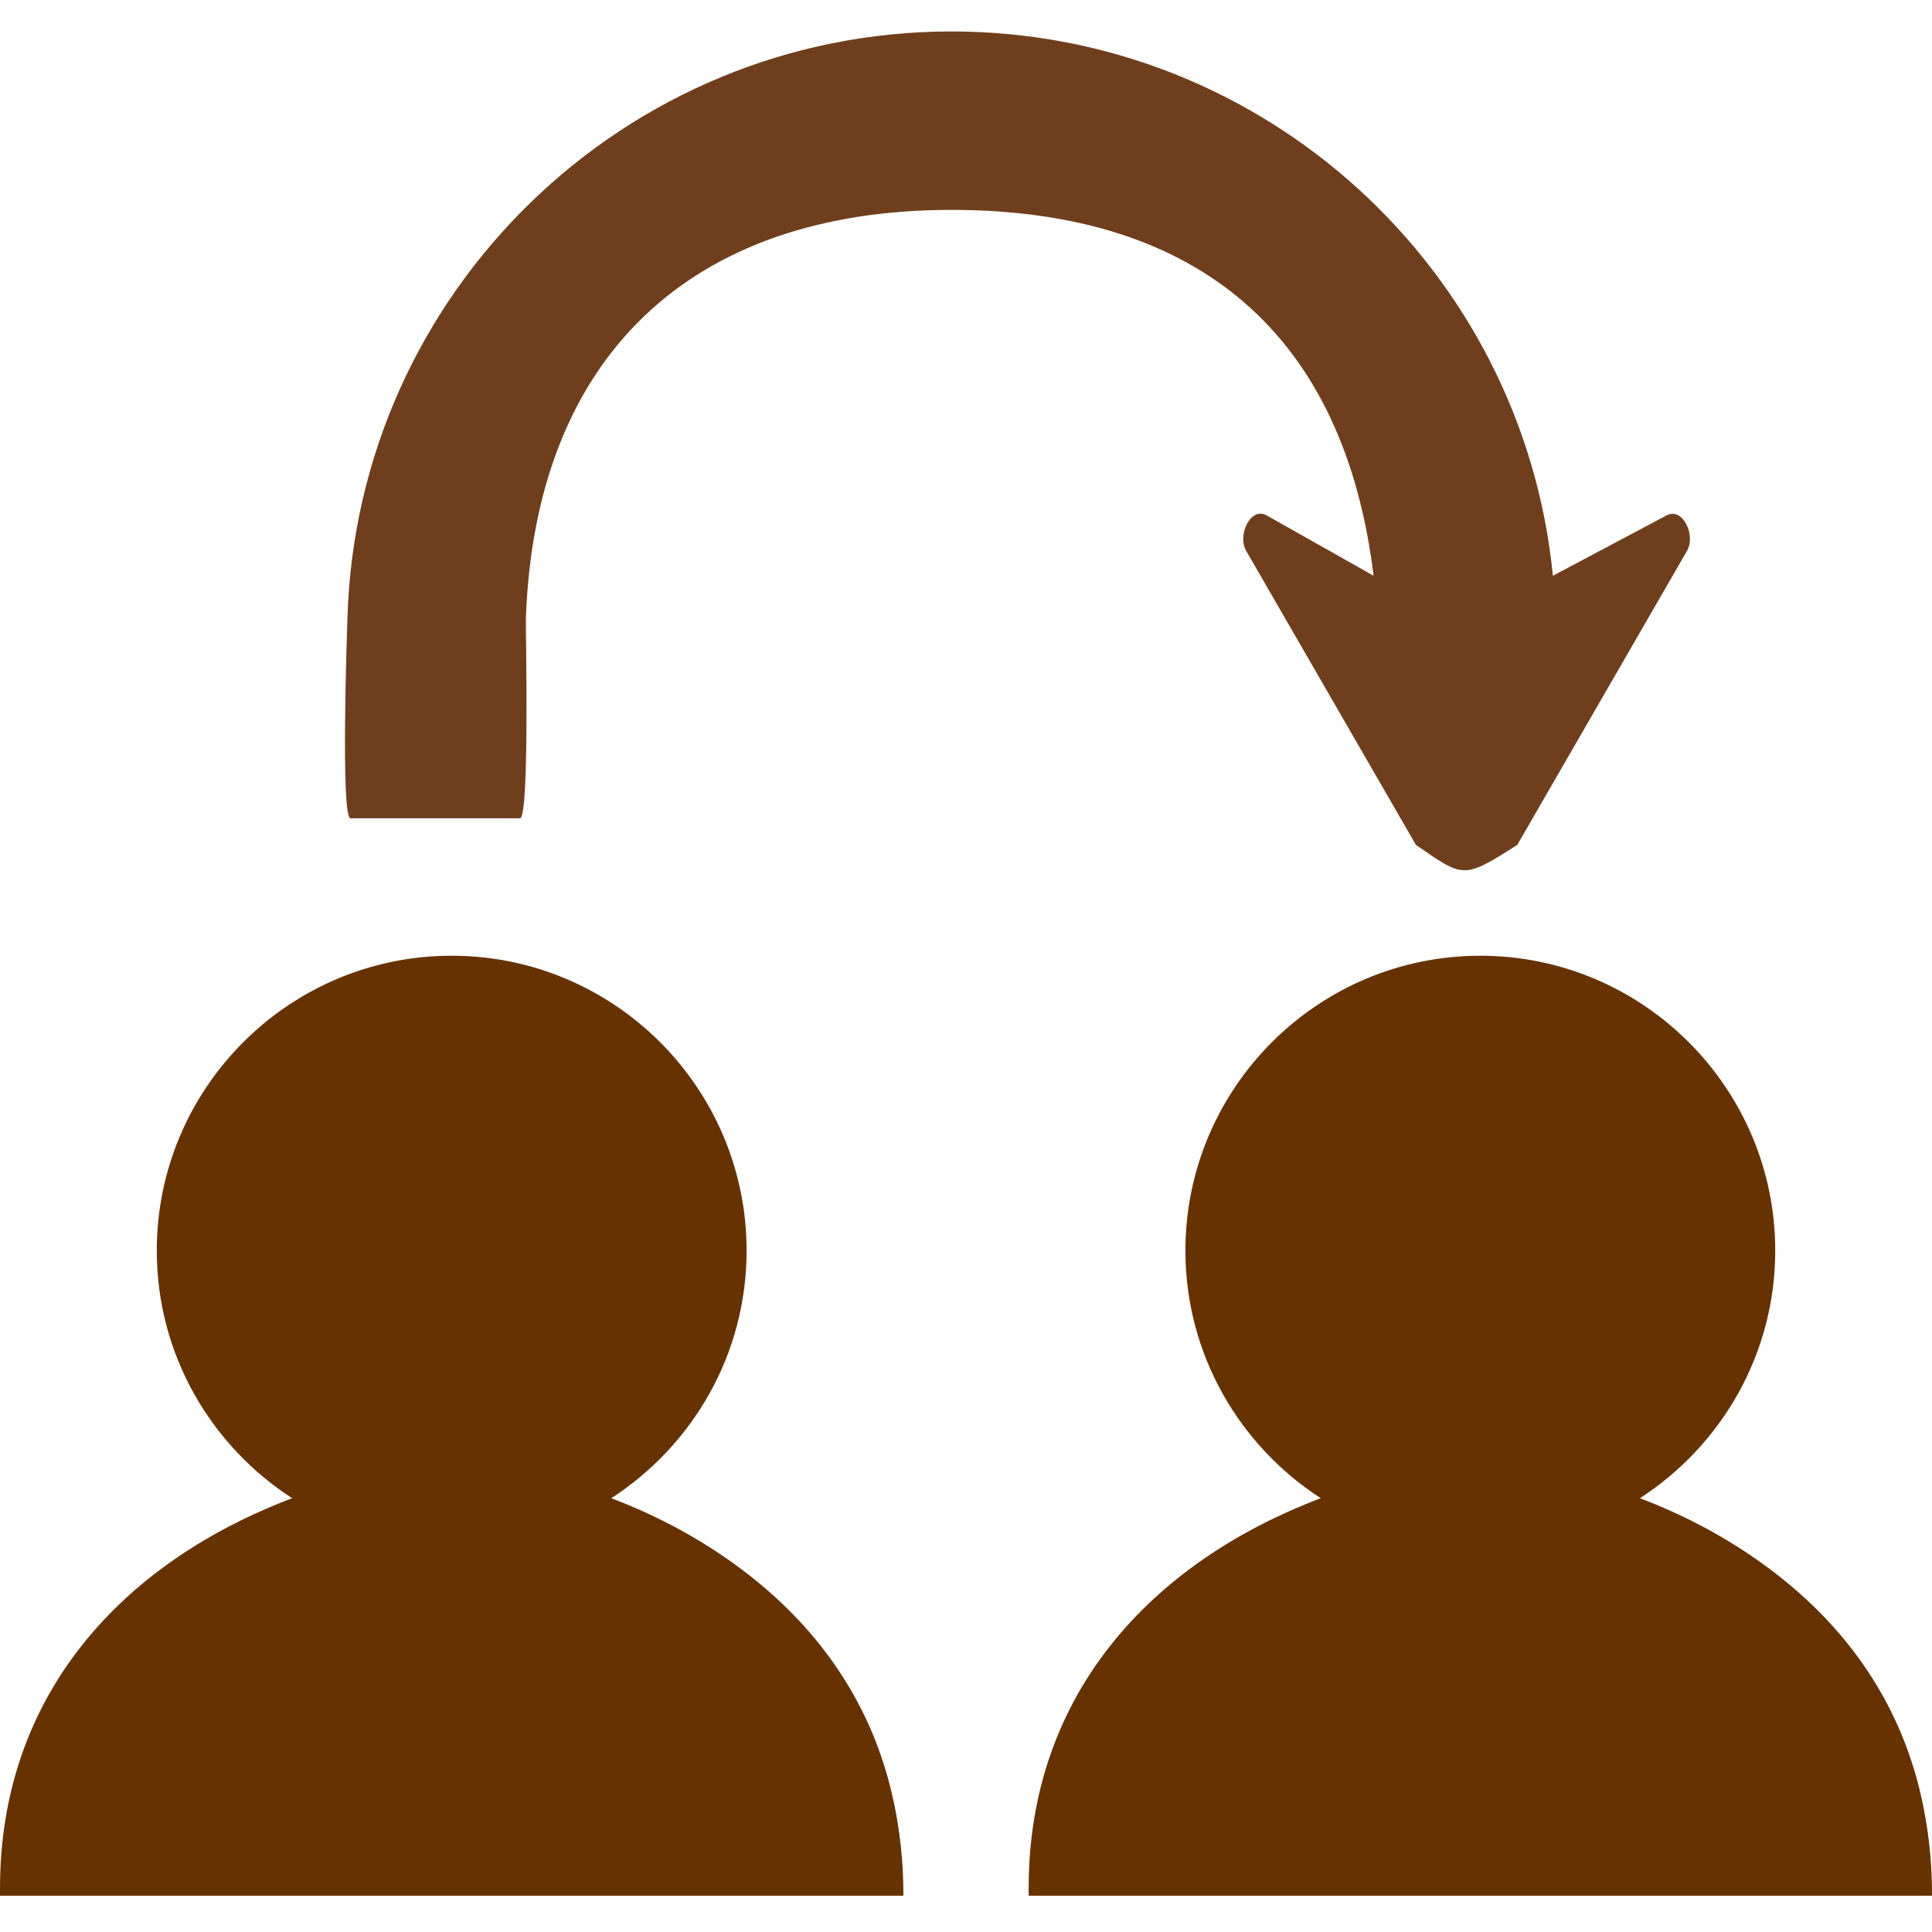
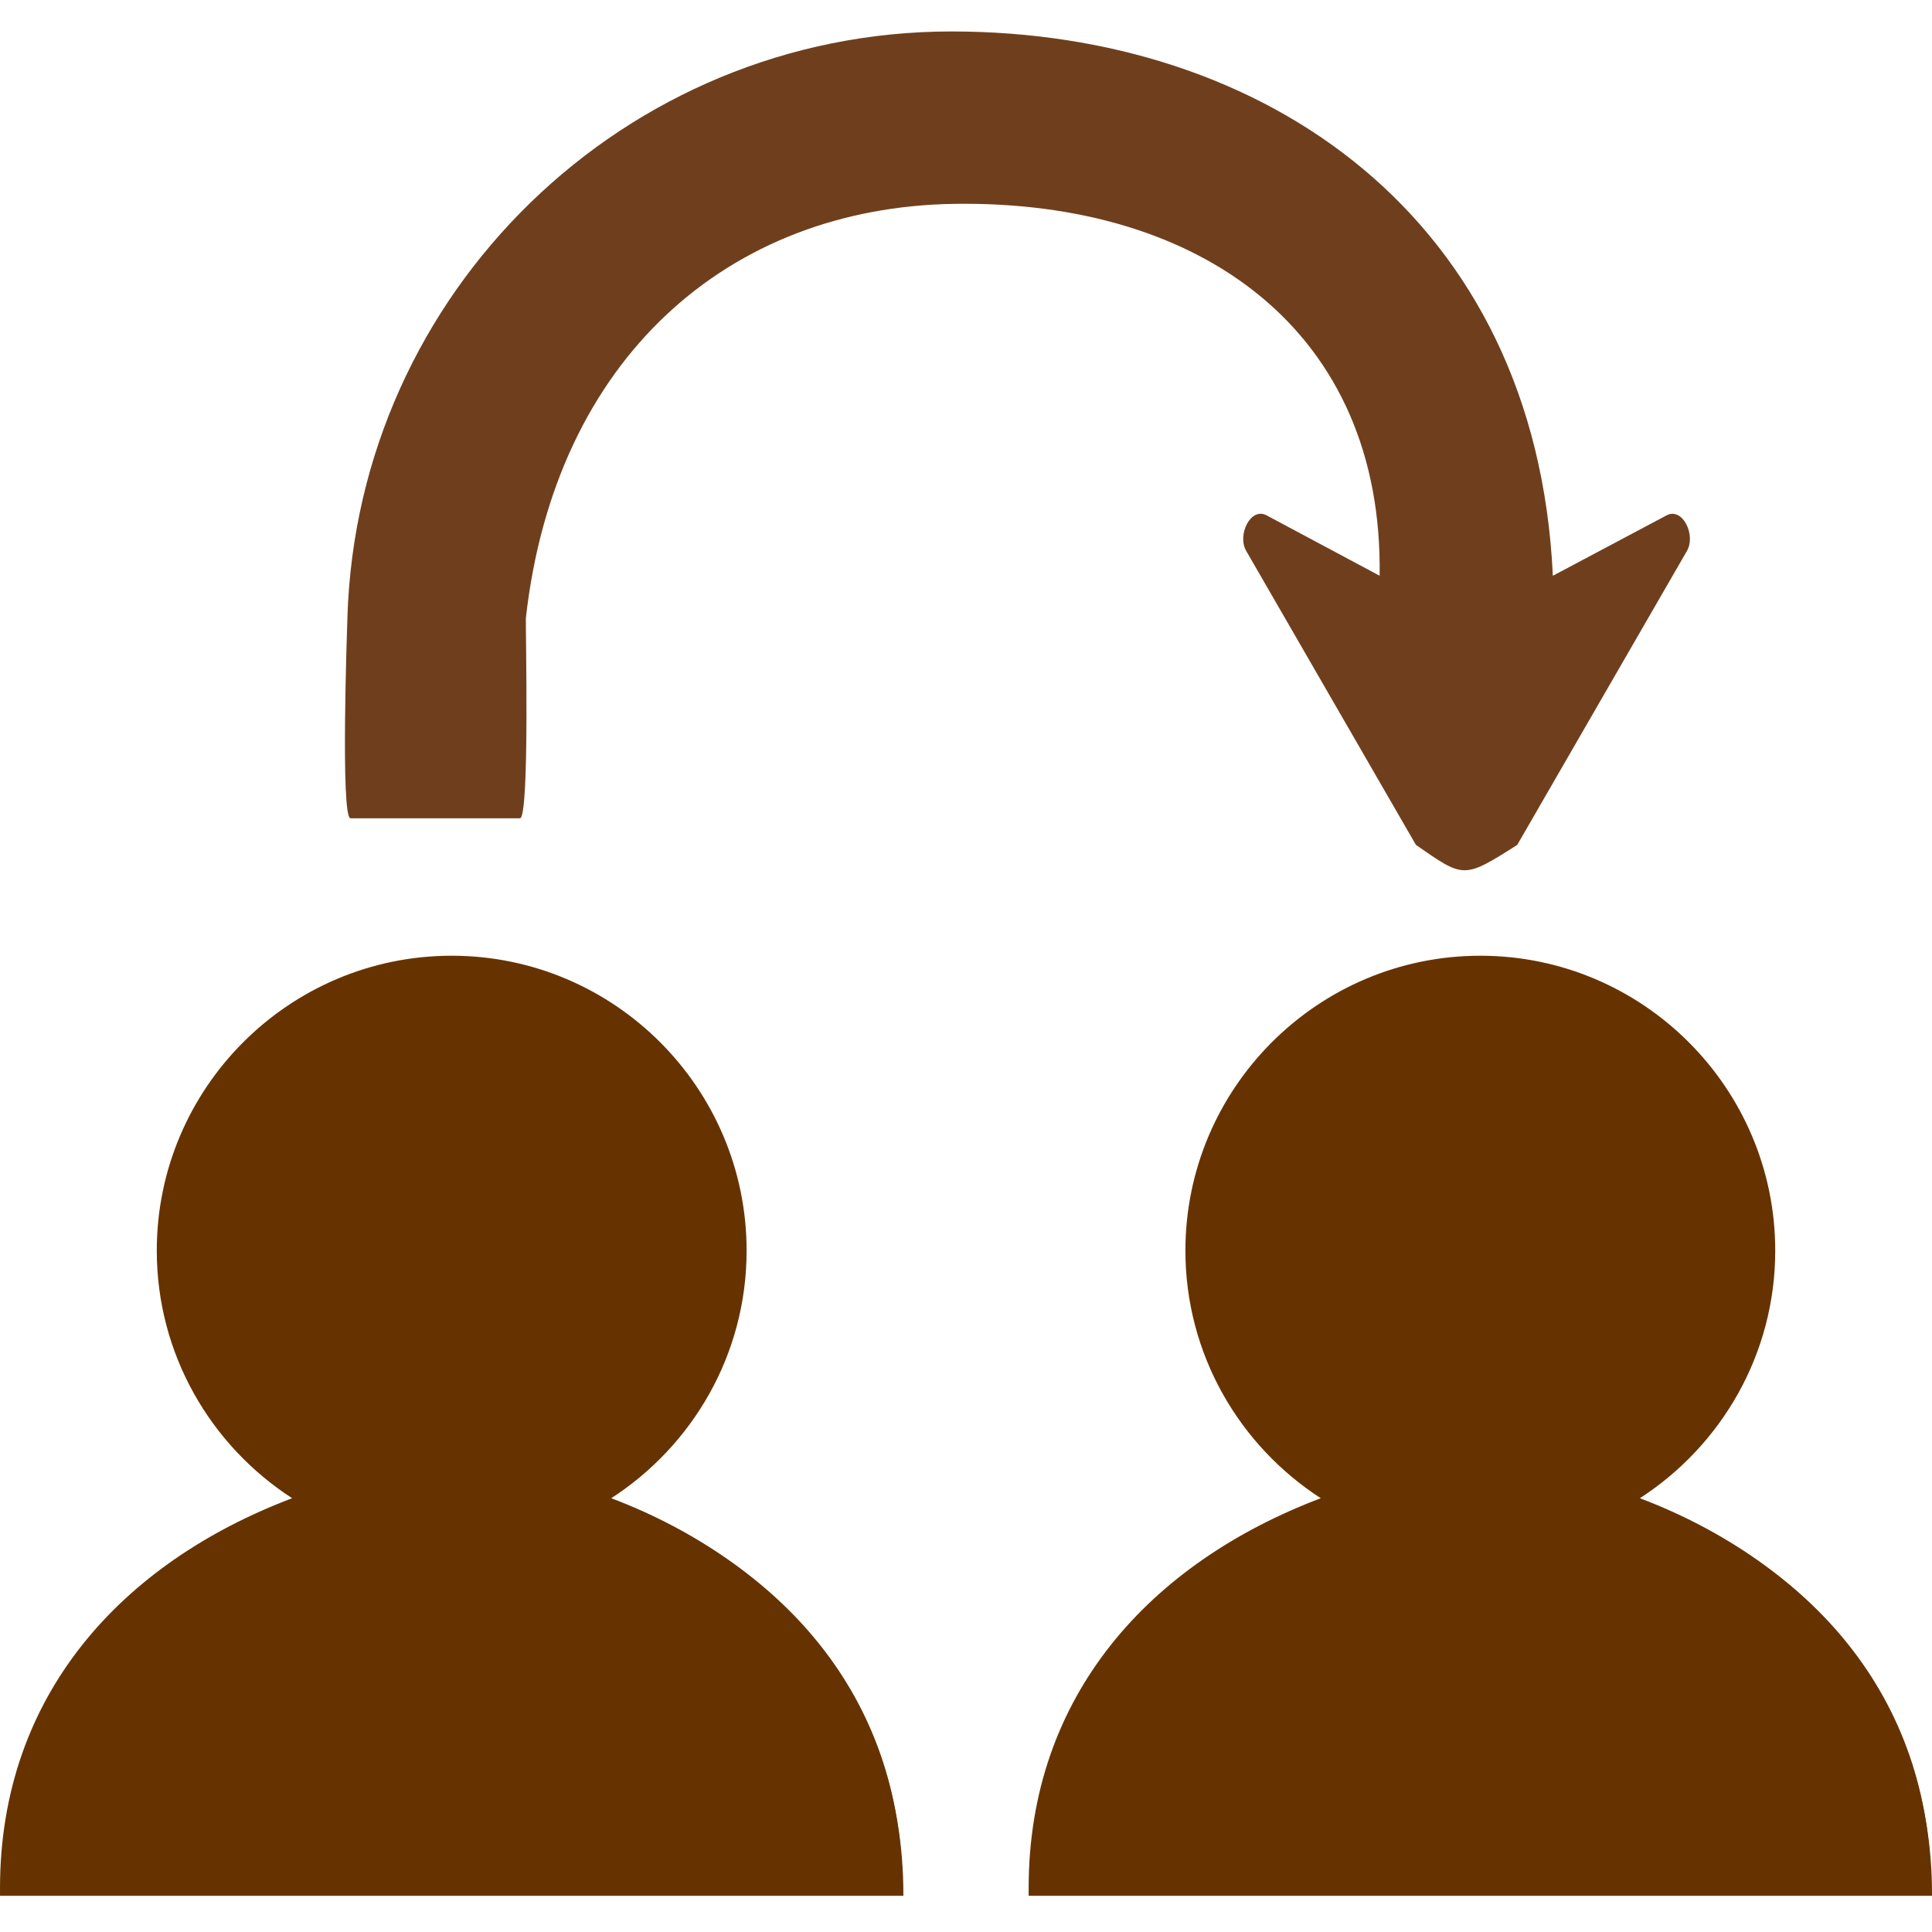
<svg xmlns="http://www.w3.org/2000/svg" width="64px" height="64px" viewBox="0 0 64 64" version="1.1" id="SVGRoot">
  <defs id="defs830" />
  <g id="g1425" style="opacity:1" transform="matrix(0.5381333,0,0,0.5381333,-2.257637,31.08613)">
    <path style="color:#000000;font-style:normal;font-variant:normal;font-weight:normal;font-stretch:normal;font-size:medium;line-height:normal;font-family:sans-serif;font-variant-ligatures:normal;font-variant-position:normal;font-variant-caps:normal;font-variant-numeric:normal;font-variant-alternates:normal;font-variant-east-asian:normal;font-feature-settings:normal;font-variation-settings:normal;text-indent:0;text-align:start;text-decoration:none;text-decoration-line:none;text-decoration-style:solid;text-decoration-color:#000000;letter-spacing:normal;word-spacing:normal;text-transform:none;writing-mode:lr-tb;direction:ltr;text-orientation:mixed;dominant-baseline:auto;baseline-shift:baseline;text-anchor:start;white-space:normal;shape-padding:0;shape-margin:0;inline-size:0;clip-rule:nonzero;display:inline;overflow:hidden;visibility:visible;isolation:auto;mix-blend-mode:normal;color-interpolation:sRGB;color-interpolation-filters:linearRGB;solid-color:#000000;solid-opacity:1;vector-effect:none;fill:#663300;fill-opacity:1;fill-rule:nonzero;stroke:none;stroke-width:0.118;stroke-linecap:butt;stroke-linejoin:miter;stroke-miterlimit:4;stroke-dasharray:none;stroke-dashoffset:0;stroke-opacity:1;color-rendering:auto;image-rendering:auto;shape-rendering:auto;text-rendering:auto;enable-background:accumulate;stop-color:#000000;stop-opacity:1" d="m 41.713,34.475 c 5.034,-3.217 8.381,-8.85 8.381,-15.254 0,-9.977 -8.117,-18.095 -18.095,-18.095 -9.977,0 -18.095,8.117 -18.095,18.095 0,6.404 3.348,12.038 8.381,15.254 C 11.765,38.421 4.255,46.579 4.255,58.462 v 0.413 H 59.745 v -0.413 c 0,-11.882 -7.511,-20.041 -18.032,-23.986 z M 45.269,19.221 c -29.293,-13.261 -14.647,-6.63 0,0 z m 9.524,38.828 c -35.643,-39.146 -17.821,-19.573 0,0 z" id="path1427" />
    <path style="color:#000000;font-style:normal;font-variant:normal;font-weight:normal;font-stretch:normal;font-size:medium;line-height:normal;font-family:sans-serif;font-variant-ligatures:normal;font-variant-position:normal;font-variant-caps:normal;font-variant-numeric:normal;font-variant-alternates:normal;font-variant-east-asian:normal;font-feature-settings:normal;font-variation-settings:normal;text-indent:0;text-align:start;text-decoration:none;text-decoration-line:none;text-decoration-style:solid;text-decoration-color:#000000;letter-spacing:normal;word-spacing:normal;text-transform:none;writing-mode:lr-tb;direction:ltr;text-orientation:mixed;dominant-baseline:auto;baseline-shift:baseline;text-anchor:start;white-space:normal;shape-padding:0;shape-margin:0;inline-size:0;clip-rule:nonzero;display:inline;overflow:hidden;visibility:visible;isolation:auto;mix-blend-mode:normal;color-interpolation:sRGB;color-interpolation-filters:linearRGB;solid-color:#000000;solid-opacity:1;vector-effect:none;fill:#663300;fill-opacity:1;fill-rule:nonzero;stroke:none;stroke-width:0.118;stroke-linecap:butt;stroke-linejoin:miter;stroke-miterlimit:4;stroke-dasharray:none;stroke-dashoffset:0;stroke-opacity:1;color-rendering:auto;image-rendering:auto;shape-rendering:auto;text-rendering:auto;enable-background:accumulate;stop-color:#000000;stop-opacity:1" d="m 32,1.066 c -10.009,0 -18.154,8.145 -18.154,18.154 0,6.388 3.329,12.004 8.332,15.24 -10.496,3.979 -17.982,12.127 -17.982,24 v 0.473 H 59.805 v -0.1 c 0,-11.873 -7.486,-20.394 -17.982,-24.373 5.003,-3.236 8.332,-8.852 8.332,-15.24 C 50.154,9.211 42.009,1.066 32,1.066 Z m 0,0.119 c 9.946,0 18.035,8.09 18.035,18.035 0,6.384 -3.336,11.999 -8.354,15.205 l -0.1,0.062 0.111,0.041 c 10.499,3.937 17.992,22.285 17.992,23.932 v 0.354 H 4.314 v -0.354 c 0,-1.646 7.493,-19.994 17.992,-23.932 l 0.111,-0.041 -0.1,-0.062 C 17.301,31.22 13.965,25.605 13.965,19.221 13.965,9.275 22.054,1.186 32,1.186 Z" id="path1429" />
  </g>
  <g transform="matrix(0.5381287,0,0,0.5381287,31.81738,31.0864)" style="opacity:1" id="g1425-5">
    <path id="path1427-8" d="m 41.713,34.475 c 5.034,-3.217 8.381,-8.85 8.381,-15.254 0,-9.977 -8.117,-18.095 -18.095,-18.095 -9.977,0 -18.095,8.117 -18.095,18.095 0,6.404 3.348,12.038 8.381,15.254 C 11.765,38.421 4.255,46.579 4.255,58.462 v 0.413 H 59.745 v -0.413 c 0,-11.882 -7.511,-20.041 -18.032,-23.986 z M 45.269,19.221 c -29.293,-13.261 -14.647,-6.63 0,0 z m 9.524,38.828 c -35.643,-39.146 -17.821,-19.573 0,0 z" style="color:#000000;font-style:normal;font-variant:normal;font-weight:normal;font-stretch:normal;font-size:medium;line-height:normal;font-family:sans-serif;font-variant-ligatures:normal;font-variant-position:normal;font-variant-caps:normal;font-variant-numeric:normal;font-variant-alternates:normal;font-variant-east-asian:normal;font-feature-settings:normal;font-variation-settings:normal;text-indent:0;text-align:start;text-decoration:none;text-decoration-line:none;text-decoration-style:solid;text-decoration-color:#000000;letter-spacing:normal;word-spacing:normal;text-transform:none;writing-mode:lr-tb;direction:ltr;text-orientation:mixed;dominant-baseline:auto;baseline-shift:baseline;text-anchor:start;white-space:normal;shape-padding:0;shape-margin:0;inline-size:0;clip-rule:nonzero;display:inline;overflow:hidden;visibility:visible;isolation:auto;mix-blend-mode:normal;color-interpolation:sRGB;color-interpolation-filters:linearRGB;solid-color:#000000;solid-opacity:1;vector-effect:none;fill:#663300;fill-opacity:1;fill-rule:nonzero;stroke:none;stroke-width:0.118;stroke-linecap:butt;stroke-linejoin:miter;stroke-miterlimit:4;stroke-dasharray:none;stroke-dashoffset:0;stroke-opacity:1;color-rendering:auto;image-rendering:auto;shape-rendering:auto;text-rendering:auto;enable-background:accumulate;stop-color:#000000;stop-opacity:1" />
    <path id="path1429-7" d="m 32,1.066 c -10.009,0 -18.154,8.145 -18.154,18.154 0,6.388 3.329,12.004 8.332,15.24 -10.496,3.979 -17.982,12.127 -17.982,24 v 0.473 H 59.805 v -0.1 c 0,-11.873 -7.486,-20.394 -17.982,-24.373 5.003,-3.236 8.332,-8.852 8.332,-15.24 C 50.154,9.211 42.009,1.066 32,1.066 Z m 0,0.119 c 9.946,0 18.035,8.09 18.035,18.035 0,6.384 -3.336,11.999 -8.354,15.205 l -0.1,0.062 0.111,0.041 c 10.499,3.937 17.992,22.285 17.992,23.932 v 0.354 H 4.314 v -0.354 c 0,-1.646 7.493,-19.994 17.992,-23.932 l 0.111,-0.041 -0.1,-0.062 C 17.301,31.22 13.965,25.605 13.965,19.221 13.965,9.275 22.054,1.186 32,1.186 Z" style="color:#000000;font-style:normal;font-variant:normal;font-weight:normal;font-stretch:normal;font-size:medium;line-height:normal;font-family:sans-serif;font-variant-ligatures:normal;font-variant-position:normal;font-variant-caps:normal;font-variant-numeric:normal;font-variant-alternates:normal;font-variant-east-asian:normal;font-feature-settings:normal;font-variation-settings:normal;text-indent:0;text-align:start;text-decoration:none;text-decoration-line:none;text-decoration-style:solid;text-decoration-color:#000000;letter-spacing:normal;word-spacing:normal;text-transform:none;writing-mode:lr-tb;direction:ltr;text-orientation:mixed;dominant-baseline:auto;baseline-shift:baseline;text-anchor:start;white-space:normal;shape-padding:0;shape-margin:0;inline-size:0;clip-rule:nonzero;display:inline;overflow:hidden;visibility:visible;isolation:auto;mix-blend-mode:normal;color-interpolation:sRGB;color-interpolation-filters:linearRGB;solid-color:#000000;solid-opacity:1;vector-effect:none;fill:#663300;fill-opacity:1;fill-rule:nonzero;stroke:none;stroke-width:0.118;stroke-linecap:butt;stroke-linejoin:miter;stroke-miterlimit:4;stroke-dasharray:none;stroke-dashoffset:0;stroke-opacity:1;color-rendering:auto;image-rendering:auto;shape-rendering:auto;text-rendering:auto;enable-background:accumulate;stop-color:#000000;stop-opacity:1" />
  </g>
-   <path id="path2" d="m 46.904,27.988 -2.812,-4.871 -2.812,-4.871 c -0.301,-0.522 0.153,-1.47 0.678,-1.174 l 3.544,2 C 44.529,11.115 39.734,6.953 31.518,6.953 c -8.685,0 -13.787,4.91 -14.097,13.521 -0.012,0.326 0.129,6.633 -0.197,6.633 h -5.611 c -0.337,0 -0.114,-6.323 -0.103,-6.659 0.325,-10.756 9.177,-19.406 20.01,-19.406 10.375,0 18.93,7.911 19.921,18.031 l 3.766,-2 c 0.532,-0.283 0.979,0.652 0.678,1.174 l -2.812,4.871 -2.812,4.871 c -1.789,1.135 -1.764,1.103 -3.355,-4.95e-4 z" style="fill:#66330f;fill-opacity:0.941;stroke-width:0.494" />
+   <path id="path2" d="m 46.904,27.988 -2.812,-4.871 -2.812,-4.871 c -0.301,-0.522 0.146,-1.458 0.678,-1.174 l 3.744,2 C 45.825,11.005 39.833,6.633 31.618,6.753 24.138,6.863 18.388,11.863 17.42,20.474 c -0.012,0.326 0.129,6.633 -0.197,6.633 h -5.611 c -0.337,0 -0.114,-6.323 -0.103,-6.659 0.325,-10.756 9.177,-19.406 20.01,-19.406 10.375,0 19.369,6.158 19.921,18.031 l 3.766,-2 c 0.532,-0.283 0.979,0.652 0.678,1.174 l -2.812,4.871 -2.812,4.871 c -1.789,1.135 -1.764,1.103 -3.355,-4.95e-4 z" style="fill:#66330f;fill-opacity:0.941;stroke-width:0.494" />
</svg>
